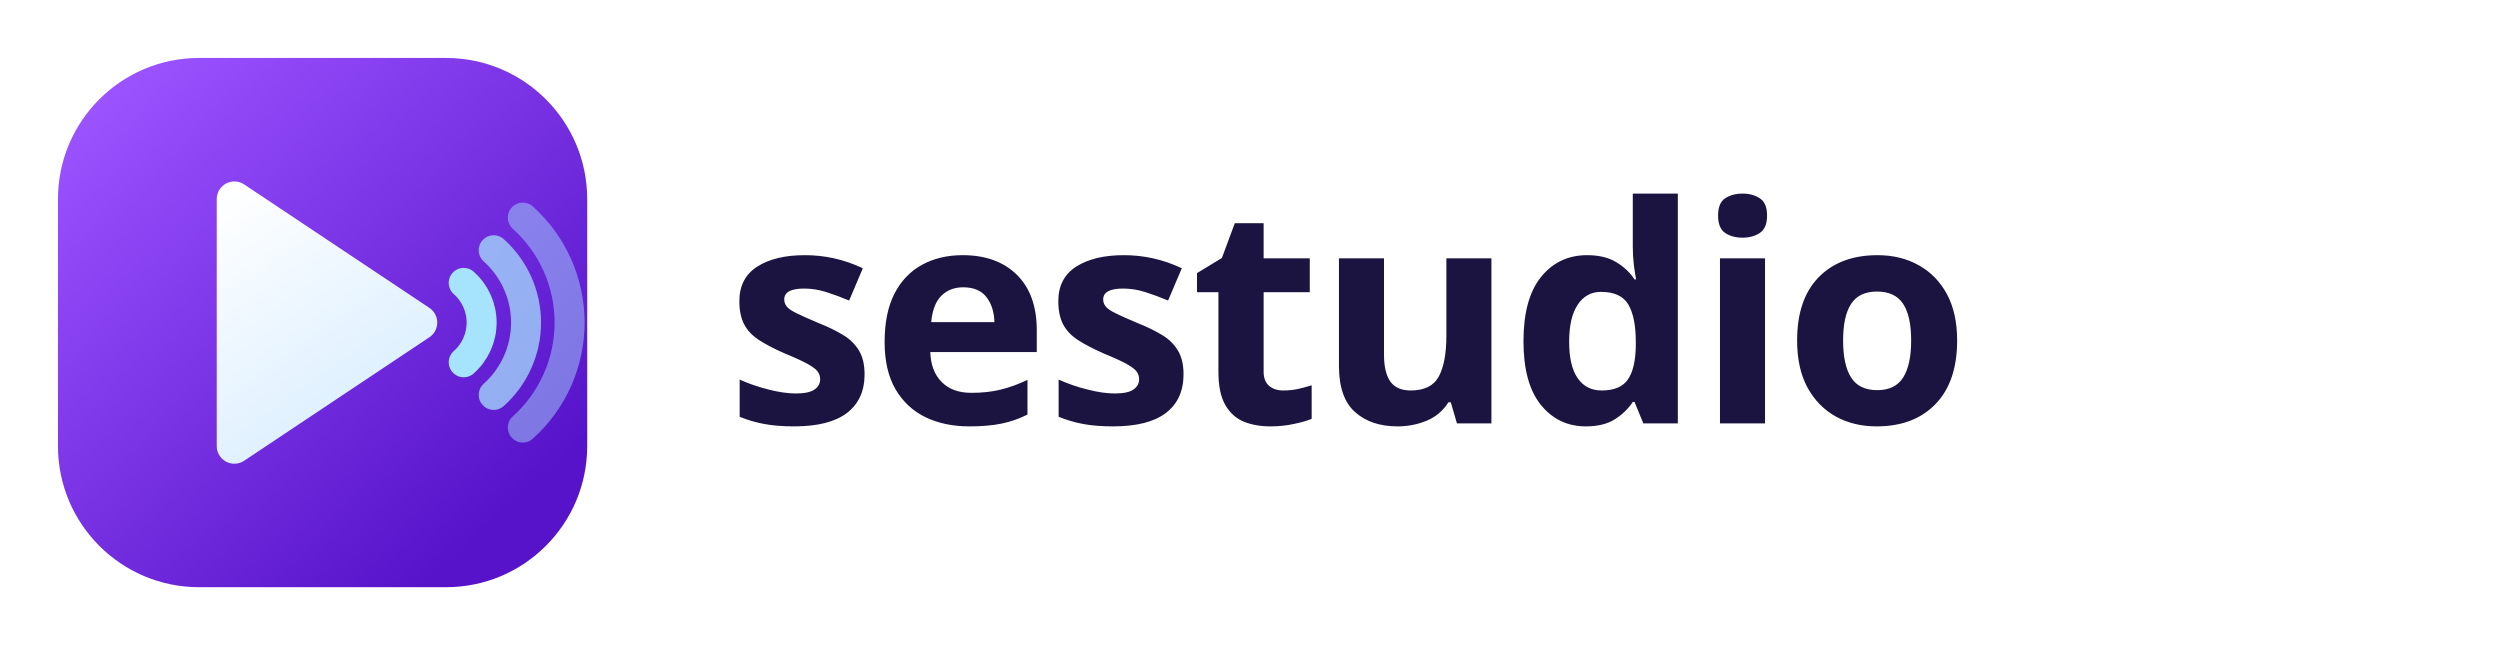
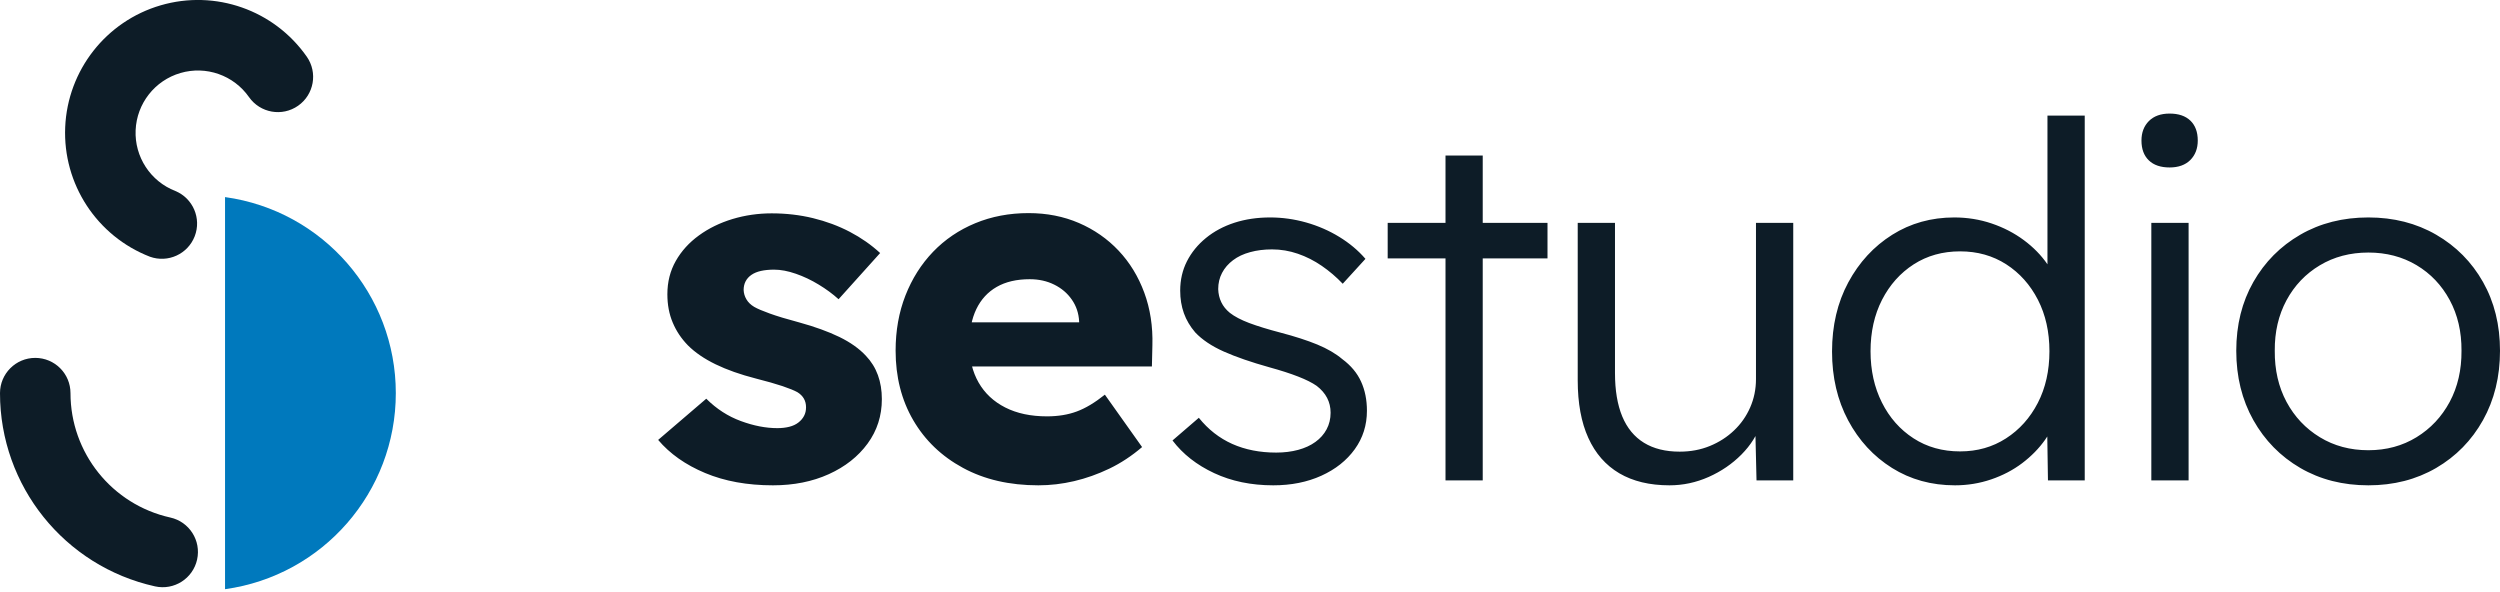
- <svg xmlns="http://www.w3.org/2000/svg" width="248" height="64" viewBox="0 0 248 64" fill="none" role="img" aria-label="sestudio">
-   <defs>
-     <linearGradient id="bg2" x1="8" y1="6" x2="52" y2="54" gradientUnits="userSpaceOnUse">
-       <stop offset="0" stop-color="#9b52ff" />
-       <stop offset="1" stop-color="#5613c9" />
-     </linearGradient>
-     <linearGradient id="play2" x1="20" y1="18" x2="37" y2="42" gradientUnits="userSpaceOnUse">
-       <stop offset="0" stop-color="#ffffff" />
-       <stop offset="1" stop-color="#dcefff" />
-     </linearGradient>
-     <style>
-       .word { fill: #1b1440; }
-       @media (prefers-color-scheme: dark) { .word { fill: #f2efff; } }
-     </style>
-   </defs>
-   <g transform="translate(4 4) scale(0.875)">
-     <rect x="2" y="2" width="60" height="60" rx="16" fill="url(#bg2)" />
-     <path d="M22 18 L22 46 L43 32 Z" fill="url(#play2)" stroke="url(#play2)" stroke-width="4" stroke-linejoin="round" stroke-linecap="round" />
-     <g fill="none" stroke="#a9ecff" stroke-width="3.4" stroke-linecap="round">
-       <path d="M48.0 27.5 A6 6 0 0 1 48.0 36.5" opacity="0.95" />
-       <path d="M51.4 23.8 A11 11 0 0 1 51.4 40.2" opacity="0.7" />
-       <path d="M54.7 20.1 A16 16 0 0 1 54.7 43.9" opacity="0.45" />
+ <svg xmlns="http://www.w3.org/2000/svg" viewBox="0 0 507.14 119.9" width="507.14" height="119.9" role="img" aria-labelledby="t">
+   <style>.s{fill:#0D1C27}.d{fill:#0079BD}.t{fill:#0D1C27}@media (prefers-color-scheme:dark){.s{fill:#E5ECF1}.d{fill:#00B5F5}.t{fill:#E5ECF1}}</style>
+   <g transform="translate(-21.45 -6.05)">
+     <g transform="translate(-8.8 -4.4) scale(0.55)">
+       <path class="d" d="M138 91.69A73 73 0 0 1 138 236.31Z" />
+       <path class="s" d="M168.14 39.89A49 49 0 1 0 110.31 113.69A13 13 0 0 0 119.69 89.45A23 23 0 1 1 146.84 54.81A13 13 0 0 0 168.14 39.89ZM112.18 235.27A73 73 0 0 1 55 164A13 13 0 0 1 81 164A47 47 0 0 0 117.82 209.88A13 13 0 0 1 112.18 235.27Z" />
    </g>
+     <path class="t" d="M178.24 104.5Q170.44 104.5 164.48 102Q158.52 99.5 154.96 95.29L164.72 86.93Q167.83 90.03 171.73 91.46Q175.62 92.9 179.14 92.9Q180.49 92.9 181.58 92.62Q182.67 92.34 183.41 91.76Q184.16 91.18 184.56 90.41Q184.96 89.65 184.96 88.67Q184.96 86.7 183.23 85.62Q182.29 85.09 180.2 84.38Q178.11 83.68 174.76 82.83Q170.05 81.62 166.61 79.95Q163.17 78.28 161 76.11Q158.98 74.04 157.91 71.47Q156.83 68.91 156.83 65.75Q156.83 61.99 158.54 58.98Q160.25 55.97 163.23 53.81Q166.21 51.64 170.04 50.48Q173.86 49.33 177.99 49.33Q182.38 49.33 186.37 50.3Q190.37 51.27 193.84 53.08Q197.31 54.9 199.99 57.38L191.56 66.75Q189.78 65.14 187.53 63.78Q185.28 62.41 182.89 61.58Q180.5 60.75 178.49 60.75Q176.96 60.75 175.81 61.01Q174.65 61.27 173.88 61.81Q173.1 62.35 172.7 63.12Q172.3 63.89 172.3 64.87Q172.34 65.89 172.87 66.78Q173.39 67.67 174.44 68.3Q175.43 68.87 177.6 69.65Q179.77 70.44 183.63 71.47Q188.34 72.77 191.71 74.4Q195.07 76.04 197.09 78.21Q198.74 79.94 199.54 82.15Q200.34 84.36 200.34 87.01Q200.34 92.08 197.45 96.03Q194.56 99.98 189.57 102.24Q184.58 104.5 178.24 104.5ZM232.09 104.5Q223.3 104.5 216.79 100.96Q210.28 97.43 206.7 91.28Q203.13 85.14 203.13 77.17Q203.13 71.08 205.13 65.98Q207.13 60.88 210.73 57.13Q214.34 53.38 219.29 51.33Q224.24 49.28 230.1 49.28Q235.66 49.28 240.32 51.29Q244.97 53.3 248.37 56.9Q251.76 60.5 253.57 65.41Q255.38 70.32 255.22 76.1L255.12 80.39H212.79L210.49 71.44H242.08L240.36 73.31V71.26Q240.23 68.76 238.87 66.82Q237.52 64.88 235.31 63.79Q233.1 62.69 230.33 62.69Q226.36 62.69 223.64 64.25Q220.92 65.81 219.5 68.76Q218.09 71.7 218.09 75.95Q218.09 80.36 219.96 83.64Q221.83 86.91 225.37 88.71Q228.91 90.51 233.84 90.51Q237.22 90.51 239.88 89.52Q242.54 88.54 245.58 86.11L253.13 96.74Q249.99 99.43 246.48 101.12Q242.97 102.8 239.35 103.65Q235.73 104.5 232.09 104.5ZM279.74 104.5Q273.04 104.5 267.74 102.02Q262.44 99.54 259.3 95.4L264.64 90.8Q267.49 94.35 271.43 96.11Q275.37 97.86 280.33 97.86Q282.75 97.86 284.79 97.31Q286.83 96.76 288.29 95.7Q289.76 94.64 290.56 93.14Q291.37 91.63 291.37 89.77Q291.37 86.49 288.54 84.32Q287.18 83.37 284.79 82.44Q282.41 81.51 278.96 80.56Q273.42 79.01 269.72 77.37Q266.02 75.72 263.91 73.48Q262.36 71.68 261.61 69.59Q260.86 67.49 260.86 65Q260.86 61.75 262.23 59.05Q263.6 56.36 266.08 54.33Q268.55 52.31 271.87 51.23Q275.19 50.16 279.09 50.16Q282.79 50.16 286.41 51.18Q290.04 52.21 293.14 54.11Q296.24 56.01 298.44 58.56L293.83 63.61Q291.88 61.56 289.58 59.98Q287.28 58.4 284.72 57.52Q282.16 56.64 279.49 56.64Q277.08 56.64 275.04 57.2Q273 57.75 271.57 58.84Q270.13 59.92 269.35 61.41Q268.57 62.89 268.57 64.7Q268.62 66.16 269.2 67.36Q269.77 68.56 270.93 69.51Q272.34 70.62 274.87 71.58Q277.41 72.53 281.22 73.53Q285.6 74.68 288.67 75.94Q291.74 77.21 293.74 78.9Q296.37 80.85 297.55 83.46Q298.74 86.06 298.74 89.37Q298.74 93.76 296.27 97.18Q293.8 100.6 289.5 102.55Q285.2 104.5 279.74 104.5ZM314.68 103.5V37.6H322.23V103.5ZM302.95 58.47V51.26H335.37V58.47ZM360.11 104.5Q354.09 104.5 349.94 102.06Q345.79 99.61 343.65 94.88Q341.5 90.16 341.5 83.19V51.26H349.06V81.74Q349.06 86.96 350.53 90.52Q352.01 94.07 354.94 95.87Q357.87 97.67 362.19 97.67Q365.5 97.67 368.31 96.52Q371.13 95.36 373.21 93.37Q375.3 91.39 376.48 88.71Q377.66 86.02 377.66 82.96V51.26H385.22V103.5H377.77L377.51 92.5L378.69 91.92Q377.54 95.41 374.71 98.26Q371.89 101.1 368.07 102.8Q364.24 104.5 360.11 104.5ZM418.03 104.5Q410.88 104.5 405.26 100.98Q399.63 97.45 396.36 91.33Q393.09 85.2 393.09 77.36Q393.09 69.46 396.39 63.33Q399.69 57.21 405.29 53.68Q410.89 50.16 417.89 50.16Q421.84 50.16 425.46 51.38Q429.09 52.61 431.99 54.76Q434.89 56.91 436.77 59.64Q438.65 62.37 439.12 65.38L436.79 64.6V29.5H444.35V103.5H436.89L436.69 90.48L438.63 89.76Q438.17 92.62 436.31 95.26Q434.45 97.89 431.67 100Q428.89 102.1 425.37 103.3Q421.84 104.5 418.03 104.5ZM419.07 97.62Q424.29 97.62 428.38 94.98Q432.47 92.35 434.83 87.79Q437.19 83.22 437.19 77.3Q437.19 71.43 434.86 66.87Q432.52 62.31 428.43 59.67Q424.34 57.04 419.07 57.04Q413.75 57.04 409.66 59.67Q405.57 62.31 403.23 66.87Q400.9 71.43 400.9 77.3Q400.9 83.12 403.21 87.71Q405.51 92.3 409.61 94.96Q413.7 97.62 419.07 97.62ZM457.86 103.5V51.26H465.42V103.5ZM461.57 40.02Q458.84 40.02 457.35 38.58Q455.86 37.14 455.86 34.56Q455.86 32.12 457.37 30.6Q458.89 29.09 461.57 29.09Q464.3 29.09 465.79 30.53Q467.28 31.97 467.28 34.56Q467.28 36.99 465.77 38.51Q464.25 40.02 461.57 40.02ZM501.89 104.5Q494.13 104.5 488.08 100.98Q482.03 97.45 478.56 91.28Q475.09 85.1 475.09 77.2Q475.09 69.35 478.56 63.25Q482.03 57.16 488.08 53.66Q494.13 50.16 501.89 50.16Q509.59 50.16 515.64 53.66Q521.69 57.16 525.14 63.25Q528.59 69.35 528.59 77.2Q528.59 85.1 525.14 91.28Q521.69 97.45 515.64 100.98Q509.59 104.5 501.89 104.5ZM501.89 97.38Q507.36 97.38 511.66 94.74Q515.95 92.11 518.39 87.57Q520.82 83.02 520.78 77.2Q520.82 71.43 518.39 66.92Q515.95 62.4 511.66 59.84Q507.36 57.28 501.89 57.28Q496.36 57.28 492.04 59.87Q487.72 62.45 485.28 66.96Q482.85 71.48 482.9 77.2Q482.85 83.02 485.28 87.57Q487.72 92.11 492.04 94.74Q496.36 97.38 501.89 97.38Z" />
  </g>
-   <text class="word" x="72" y="42" font-family="'Poppins','Segoe UI',system-ui,-apple-system,sans-serif" font-size="30" font-weight="600" letter-spacing="-0.5">sestudio</text>
</svg>
